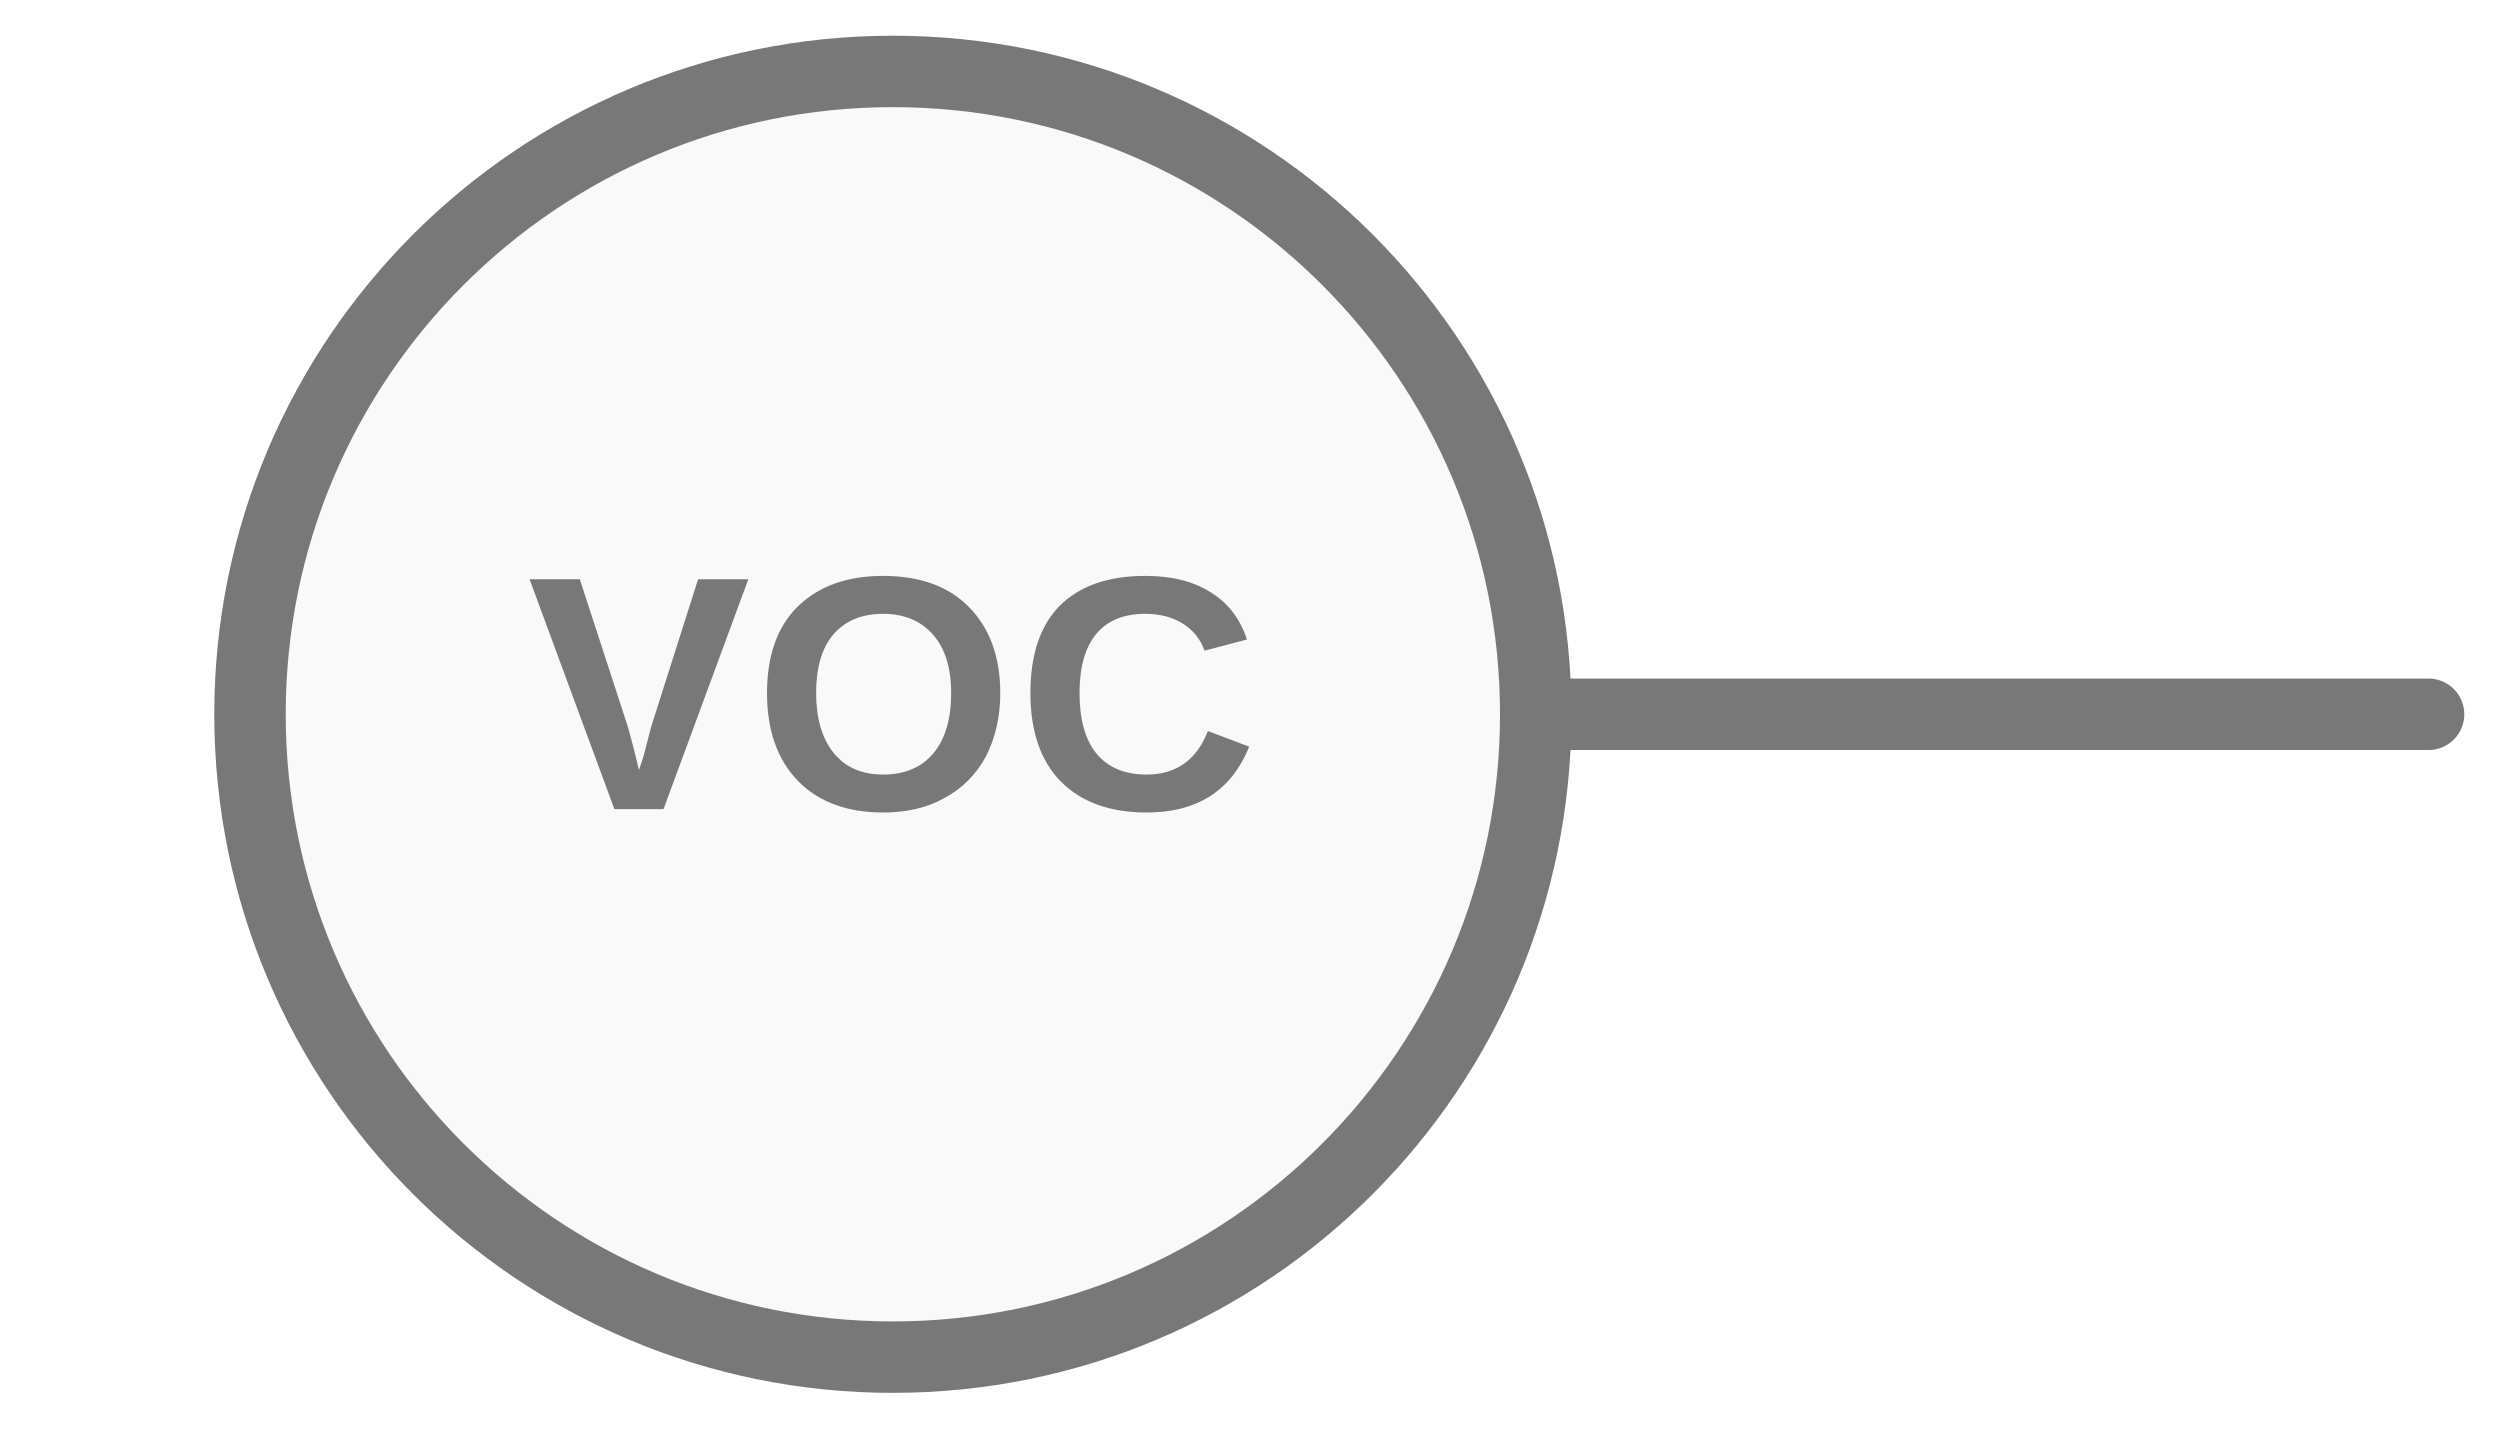
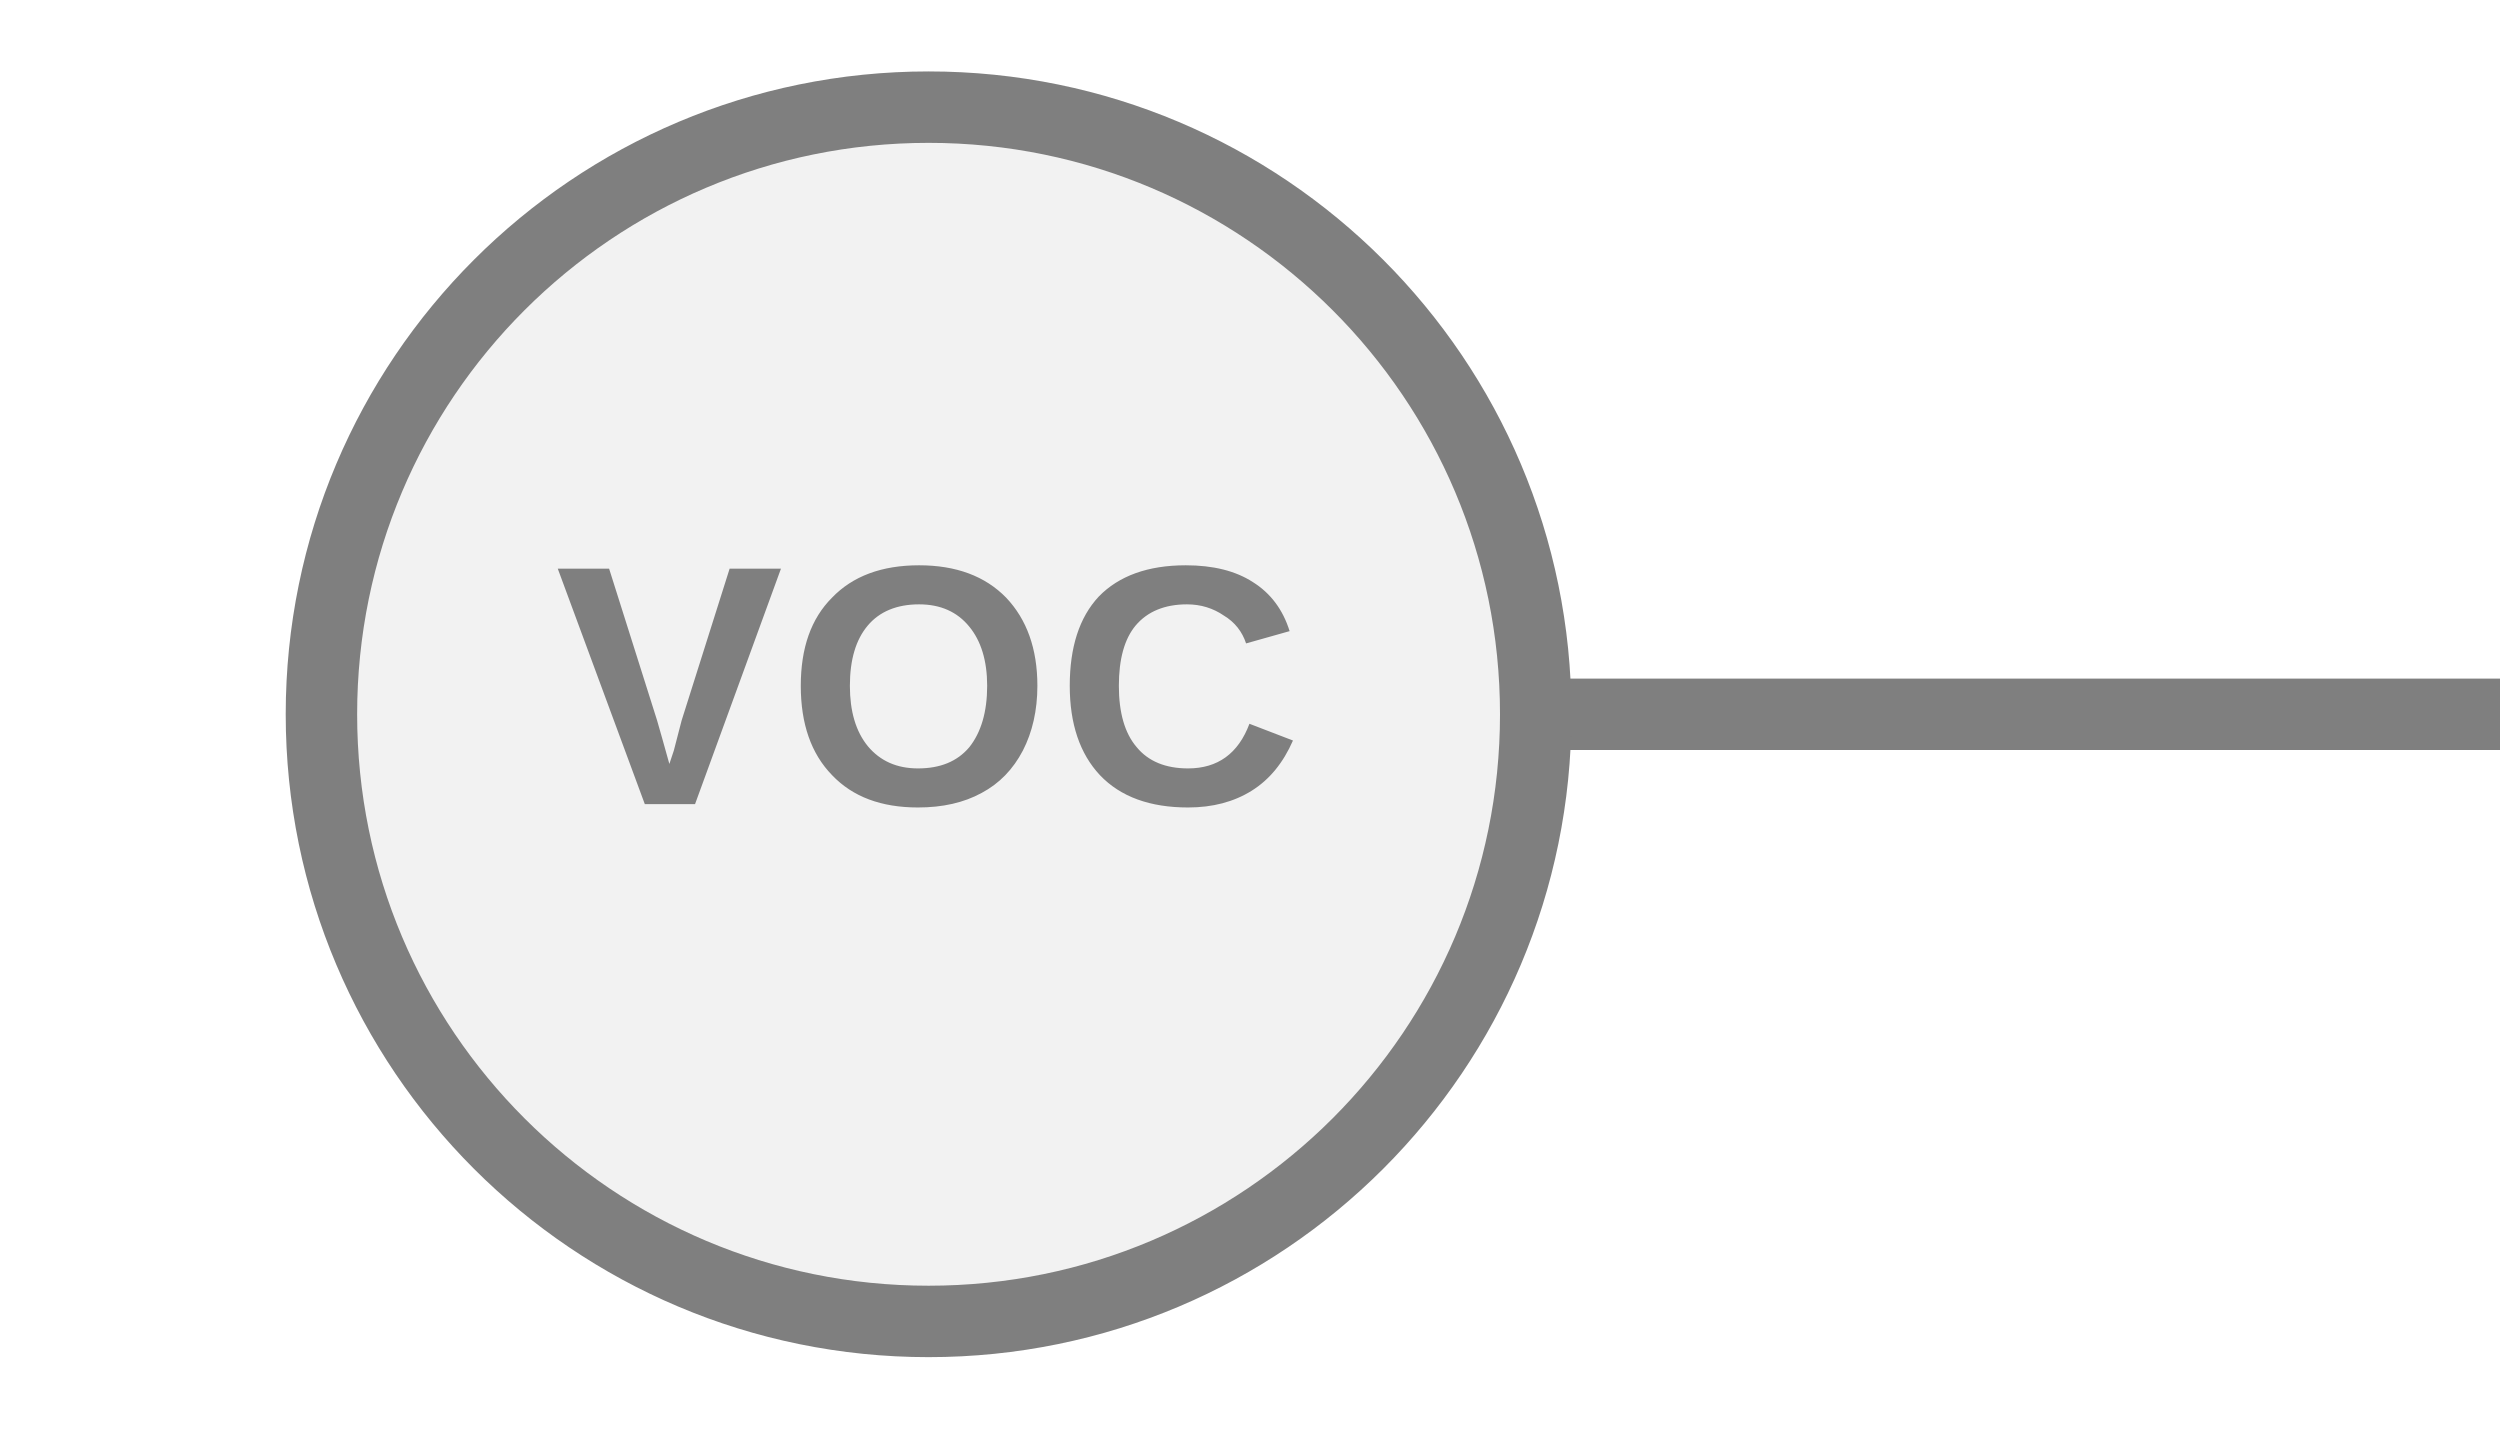
<svg xmlns="http://www.w3.org/2000/svg" width="35px" height="20px" viewBox="0 0 35 20">
-   <line x1="34" y1="10" x2="21.5" y2="10" stroke="#787878" stroke-width="1" stroke-linecap="round" />
-   <circle cx="12.5" cy="10" r="9" fill="#f9f9f9" stroke="#787878" stroke-width="1" />
-   <text x="12.5" y="10" fill="#787878" font-family="Arial, Helvetica, sans-serif" font-size="4.68px" font-style="normal" font-weight="600" letter-spacing="0.01em" text-anchor="middle" dominant-baseline="middle">VOC</text>
+   <line x1="21.5" y1="10" x2="35" y2="10" stroke="#7f7f7f" stroke-width="1" stroke-linecap="round" />
+   <circle cx="13" cy="10" r="8.5" fill="#f2f2f2" stroke="#7f7f7f" stroke-width="1" />
+   <text x="13" y="9.908" fill="#7f7f7f" font-family="Arial, Helvetica, sans-serif" font-size="4.774px" font-style="normal" font-weight="600" letter-spacing="0.01em" text-anchor="middle" dominant-baseline="middle">VOC</text>
</svg>
